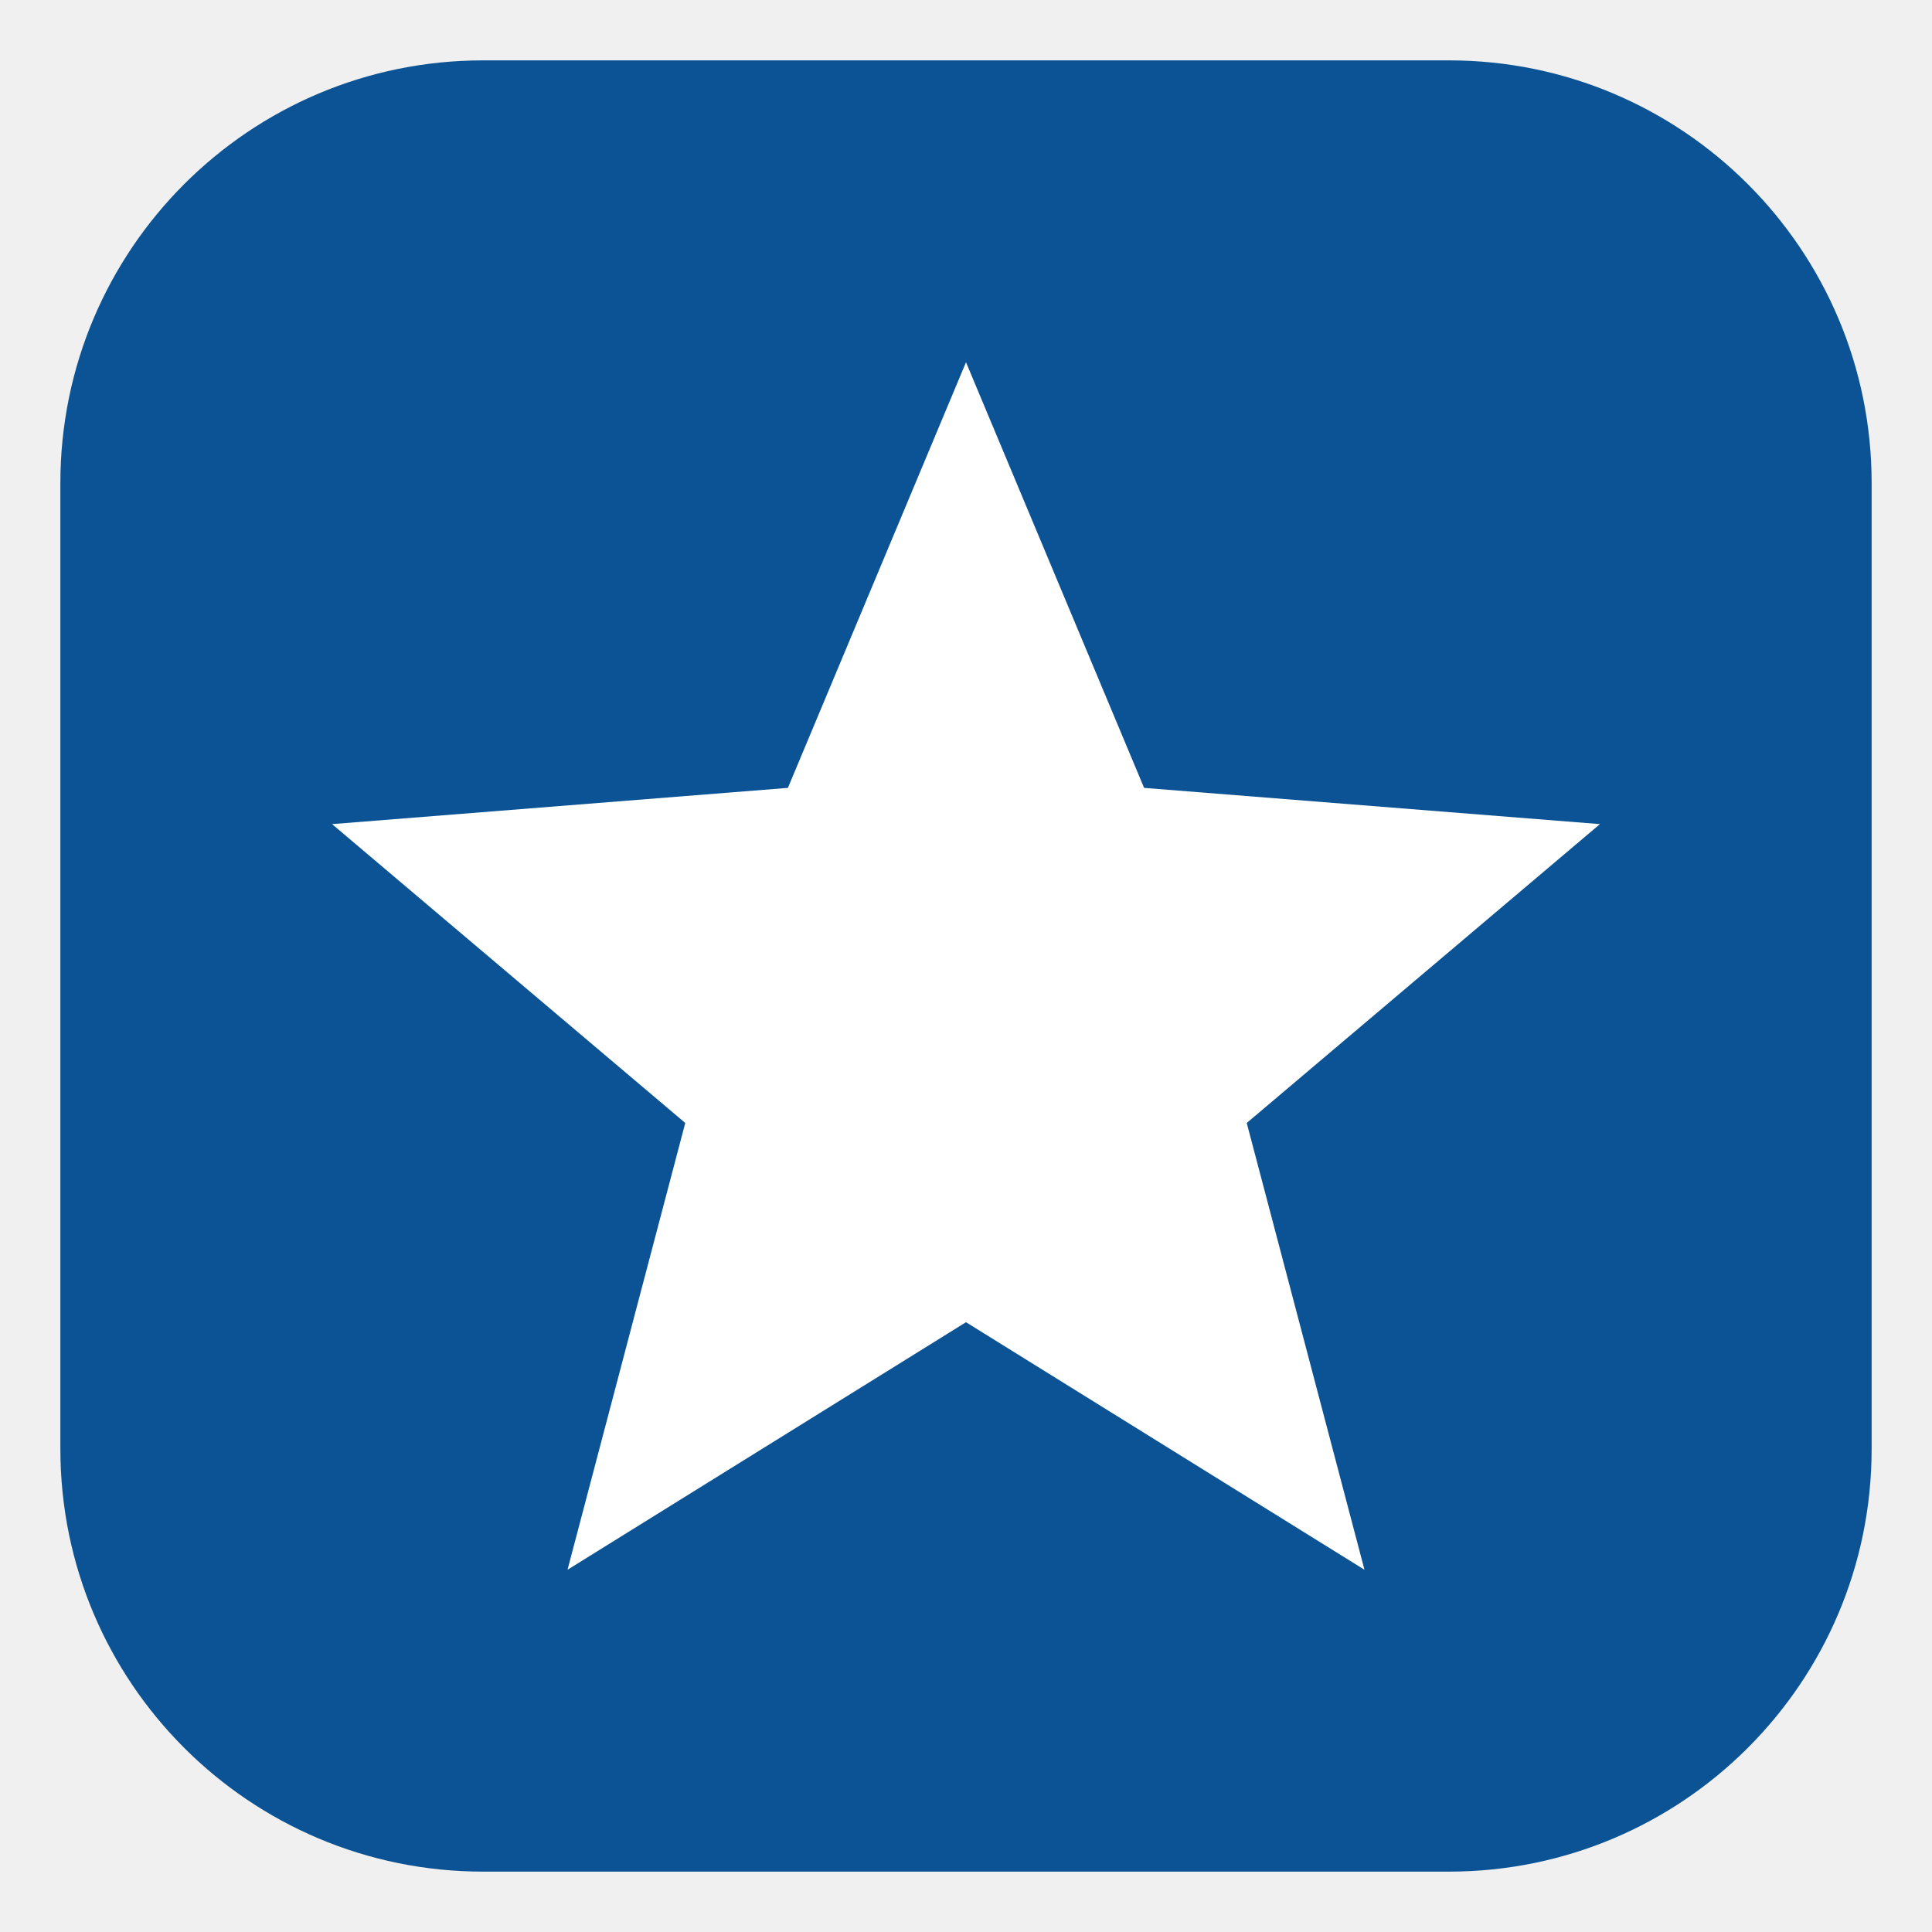
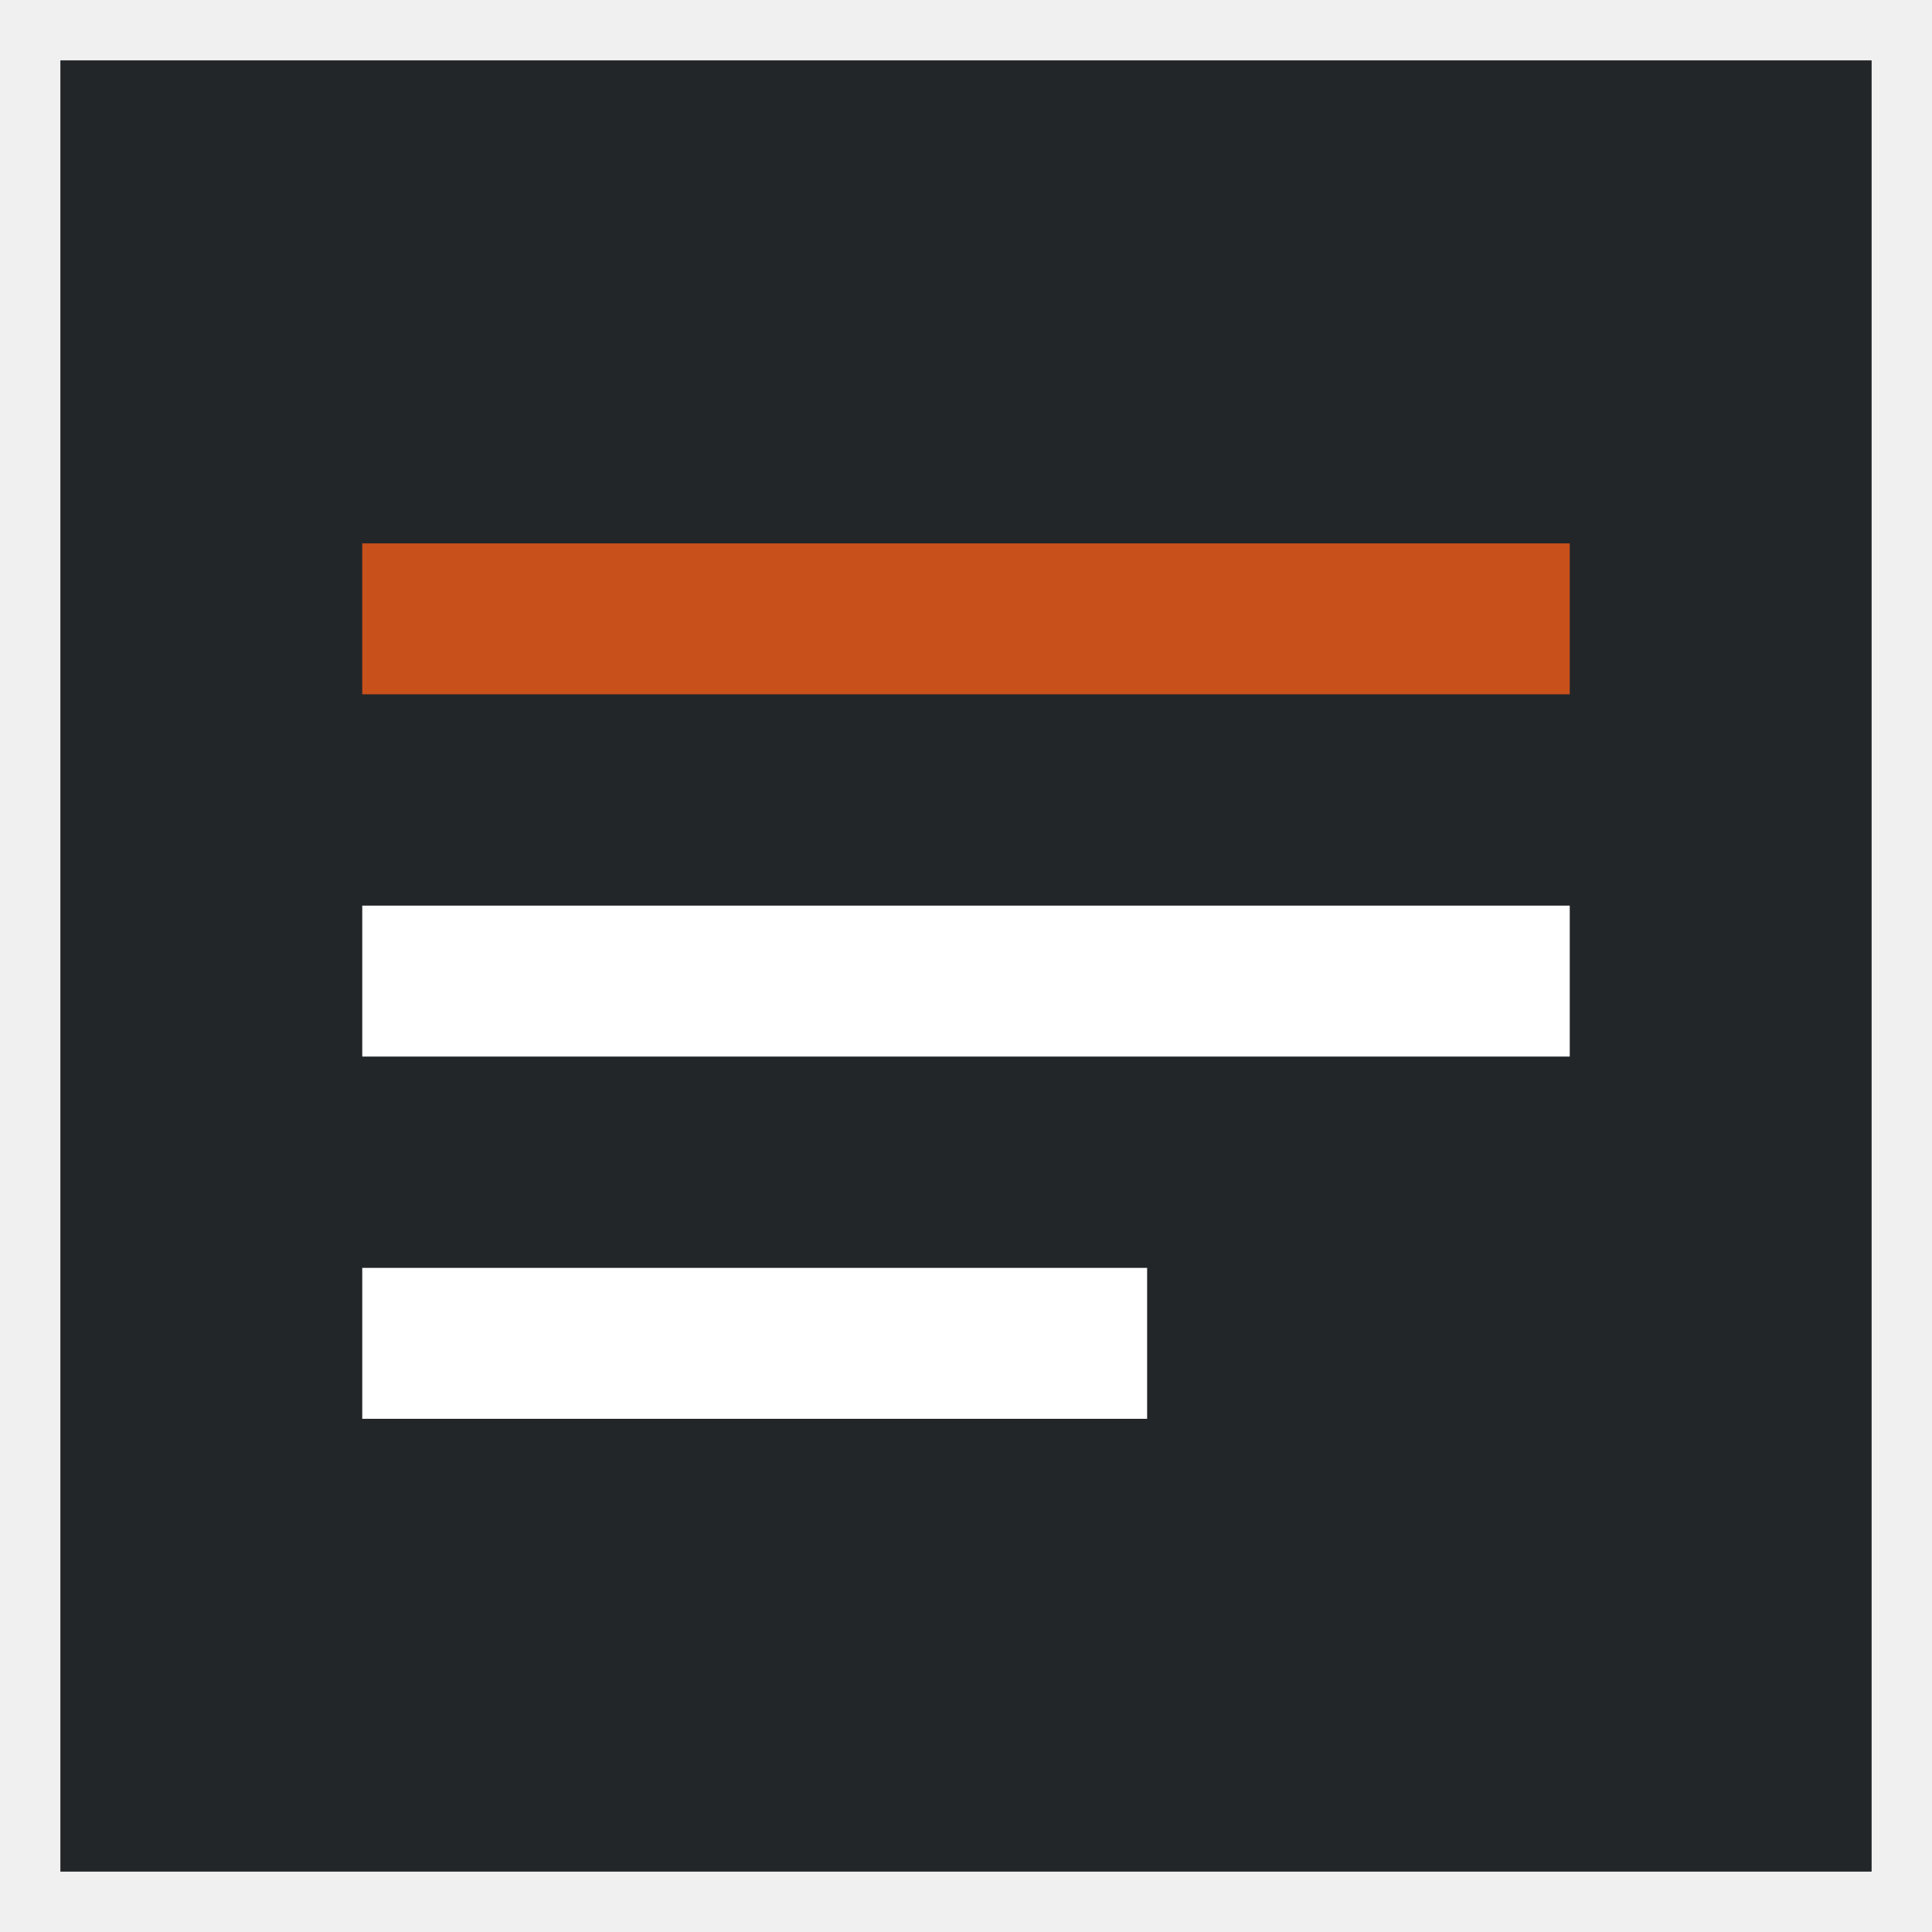
<svg xmlns="http://www.w3.org/2000/svg" viewBox="0 0 64 64">
-   <rect x="2" y="2" width="60" height="60" rx="14" fill="#0b5394" />
-   <path d="M32 12 L37.9 26.1 L53 27.3 L41.3 37.2 L45.2 52 L32 43.8 L18.8 52 L22.7 37.2 L11 27.3 L26.1 26.1 Z" fill="#ffffff" />
+   <rect x="2" y="2" width="60" height="60" fill="#232629" />
+   <rect x="12" y="18" width="40" height="5" fill="#c8501b" />
+   <rect x="12" y="30" width="40" height="5" fill="#ffffff" />
+   <rect x="12" y="42" width="26" height="5" fill="#ffffff" />
</svg>
